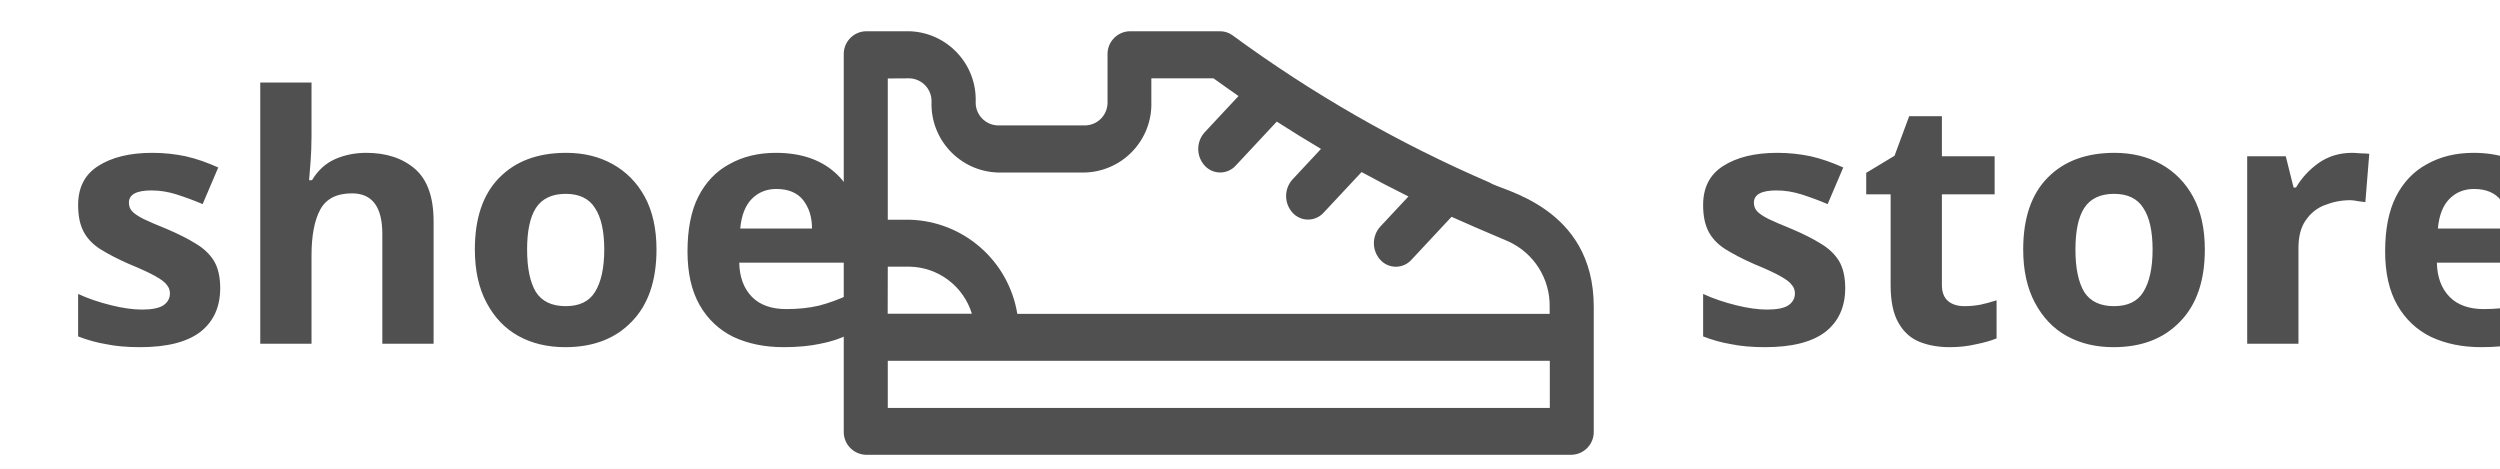
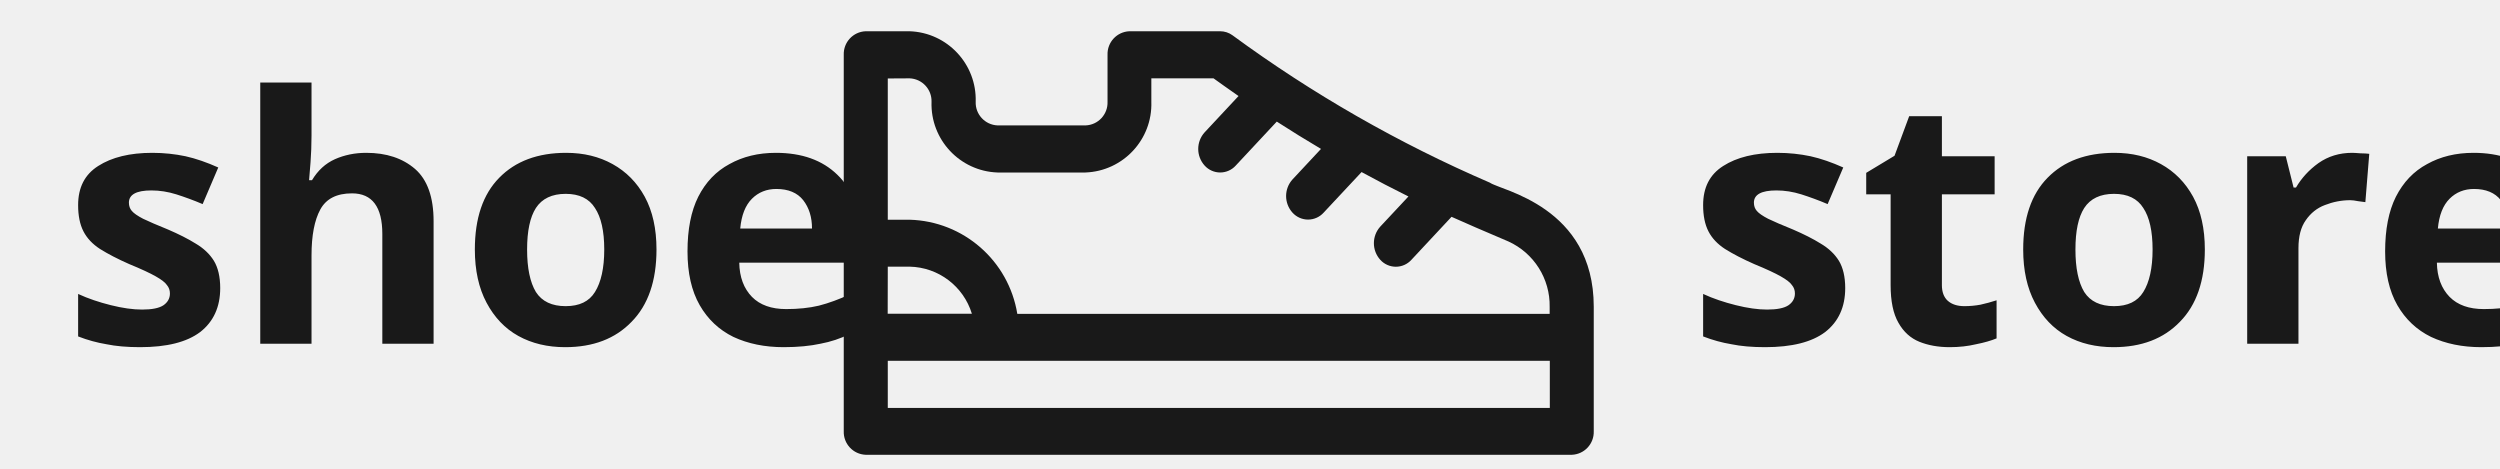
<svg xmlns="http://www.w3.org/2000/svg" width="80" height="15" viewBox="0 0 80 15">
  <defs>
    <clipPath id="clip-path">
-       <rect id="Rectangle_2" data-name="Rectangle 2" width="80" height="15" fill="#505050" />
+       <rect id="Rectangle_2" data-name="Rectangle 2" width="80" height="15" fill="#191919" />
    </clipPath>
    <clipPath id="clip-custom_1">
      <rect width="80" height="15" />
    </clipPath>
  </defs>
  <g id="custom_1" data-name="custom – 1" clip-path="url(#clip-custom_1)">
    <g id="custom_1-2" data-name="custom – 1" clip-path="url(#clip-path)">
-       <rect id="Rectangle_1" data-name="Rectangle 1" width="80" height="15" fill="#fff" />
      <g id="Group_1" data-name="Group 1" transform="translate(-1 -12)">
        <g id="logo" transform="translate(28 -108)">
-           <path id="Path_1" data-name="Path 1" d="M20.678,125.846a42.1,42.1,0,0,1-8.241-4.719.67.67,0,0,0-.39-.127H9.141a.73.73,0,0,0-.7.753v1.507a.73.73,0,0,1-.7.753H4.922a.73.73,0,0,1-.7-.753A2.191,2.191,0,0,0,2.109,121H.7a.73.73,0,0,0-.7.753V133.8a.73.73,0,0,0,.7.753H23.3a.729.729,0,0,0,.7-.753v-3.986C24,126.6,21.014,126.091,20.678,125.846ZM2.109,122.507a.73.73,0,0,1,.7.753,2.191,2.191,0,0,0,2.109,2.26H7.734a2.191,2.191,0,0,0,2.109-2.26v-.753h1.99c.241.171.449.323.8.566l-1.084,1.161a.792.792,0,0,0,0,1.065.67.67,0,0,0,.994,0l1.314-1.408q.7.451,1.415.874l-.911.976a.792.792,0,0,0,0,1.065.67.67,0,0,0,.994,0l1.215-1.3q.744.406,1.5.781l-.9.963a.792.792,0,0,0,0,1.065.67.67,0,0,0,.994,0l1.285-1.377c.641.289.815.356,1.814.786a2.253,2.253,0,0,1,1.326,2.1v.22H5.554a3.592,3.592,0,0,0-3.445-3.013h-.7v-4.52Zm-.7,6.026h.7A2.128,2.128,0,0,1,4.1,130.039H1.406Zm0,4.52v-1.507H22.594v1.507Z" fill="#505050" />
+           <path id="Path_1" data-name="Path 1" d="M20.678,125.846a42.1,42.1,0,0,1-8.241-4.719.67.67,0,0,0-.39-.127H9.141a.73.73,0,0,0-.7.753v1.507a.73.73,0,0,1-.7.753H4.922a.73.73,0,0,1-.7-.753A2.191,2.191,0,0,0,2.109,121H.7a.73.73,0,0,0-.7.753V133.8a.73.73,0,0,0,.7.753H23.3a.729.729,0,0,0,.7-.753v-3.986C24,126.6,21.014,126.091,20.678,125.846ZM2.109,122.507a.73.73,0,0,1,.7.753,2.191,2.191,0,0,0,2.109,2.26H7.734a2.191,2.191,0,0,0,2.109-2.26v-.753h1.99c.241.171.449.323.8.566l-1.084,1.161a.792.792,0,0,0,0,1.065.67.67,0,0,0,.994,0l1.314-1.408q.7.451,1.415.874l-.911.976a.792.792,0,0,0,0,1.065.67.67,0,0,0,.994,0l1.215-1.3q.744.406,1.5.781l-.9.963a.792.792,0,0,0,0,1.065.67.67,0,0,0,.994,0l1.285-1.377c.641.289.815.356,1.814.786a2.253,2.253,0,0,1,1.326,2.1v.22H5.554a3.592,3.592,0,0,0-3.445-3.013h-.7v-4.52Zm-.7,6.026h.7A2.128,2.128,0,0,1,4.1,130.039H1.406Zm0,4.52v-1.507H22.594v1.507Z" fill="#191919" />
        </g>
-         <text id="shoe" transform="translate(3 23)" fill="#505050" font-size="11" font-family="Rajdhani-SemiBold, Rajdhani" font-weight="600">
+         <text id="shoe" transform="translate(3 23)" fill="#191919" font-size="11" font-family="Rajdhani" font-weight="600">
          <tspan x="0" y="0">shoe</tspan>
        </text>
-         <text id="store" transform="translate(55 23)" fill="#505050" font-size="11" font-family="Rajdhani-SemiBold, Rajdhani" font-weight="600">
+         <text id="store" transform="translate(55 23)" fill="#191919" font-size="11" font-family="Rajdhani" font-weight="600">
          <tspan x="0" y="0">store</tspan>
        </text>
      </g>
    </g>
  </g>
</svg>
